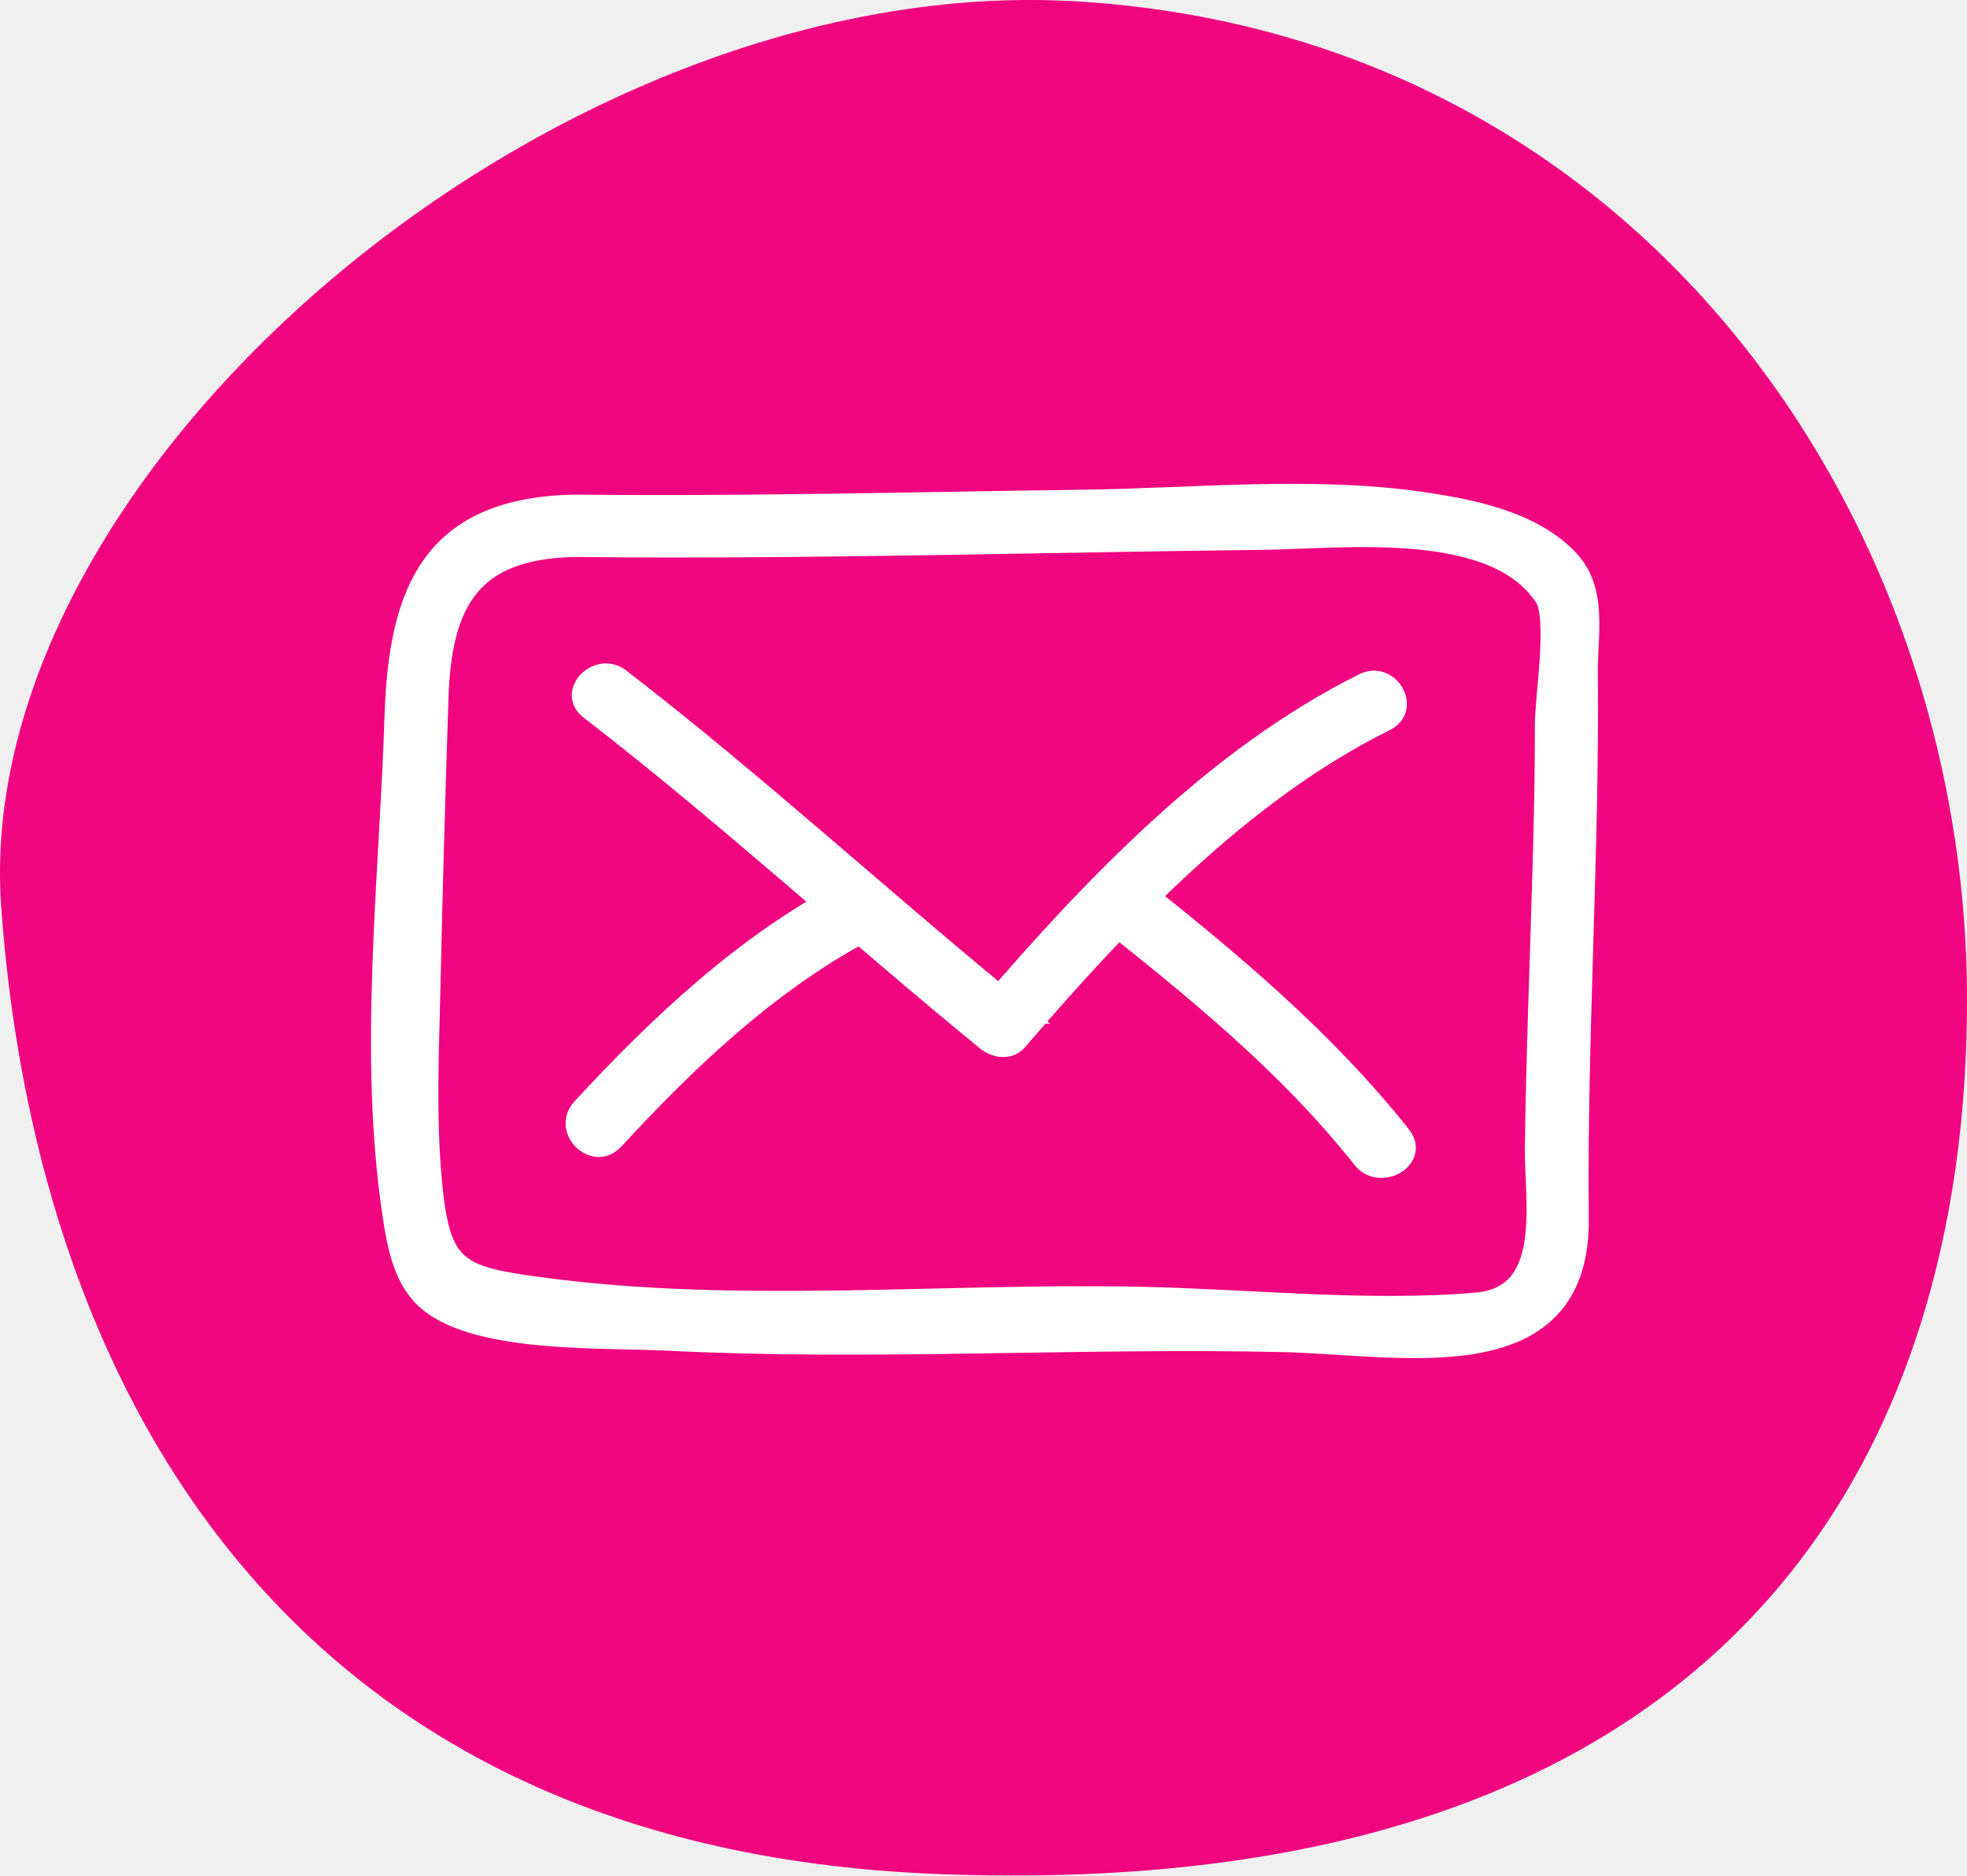
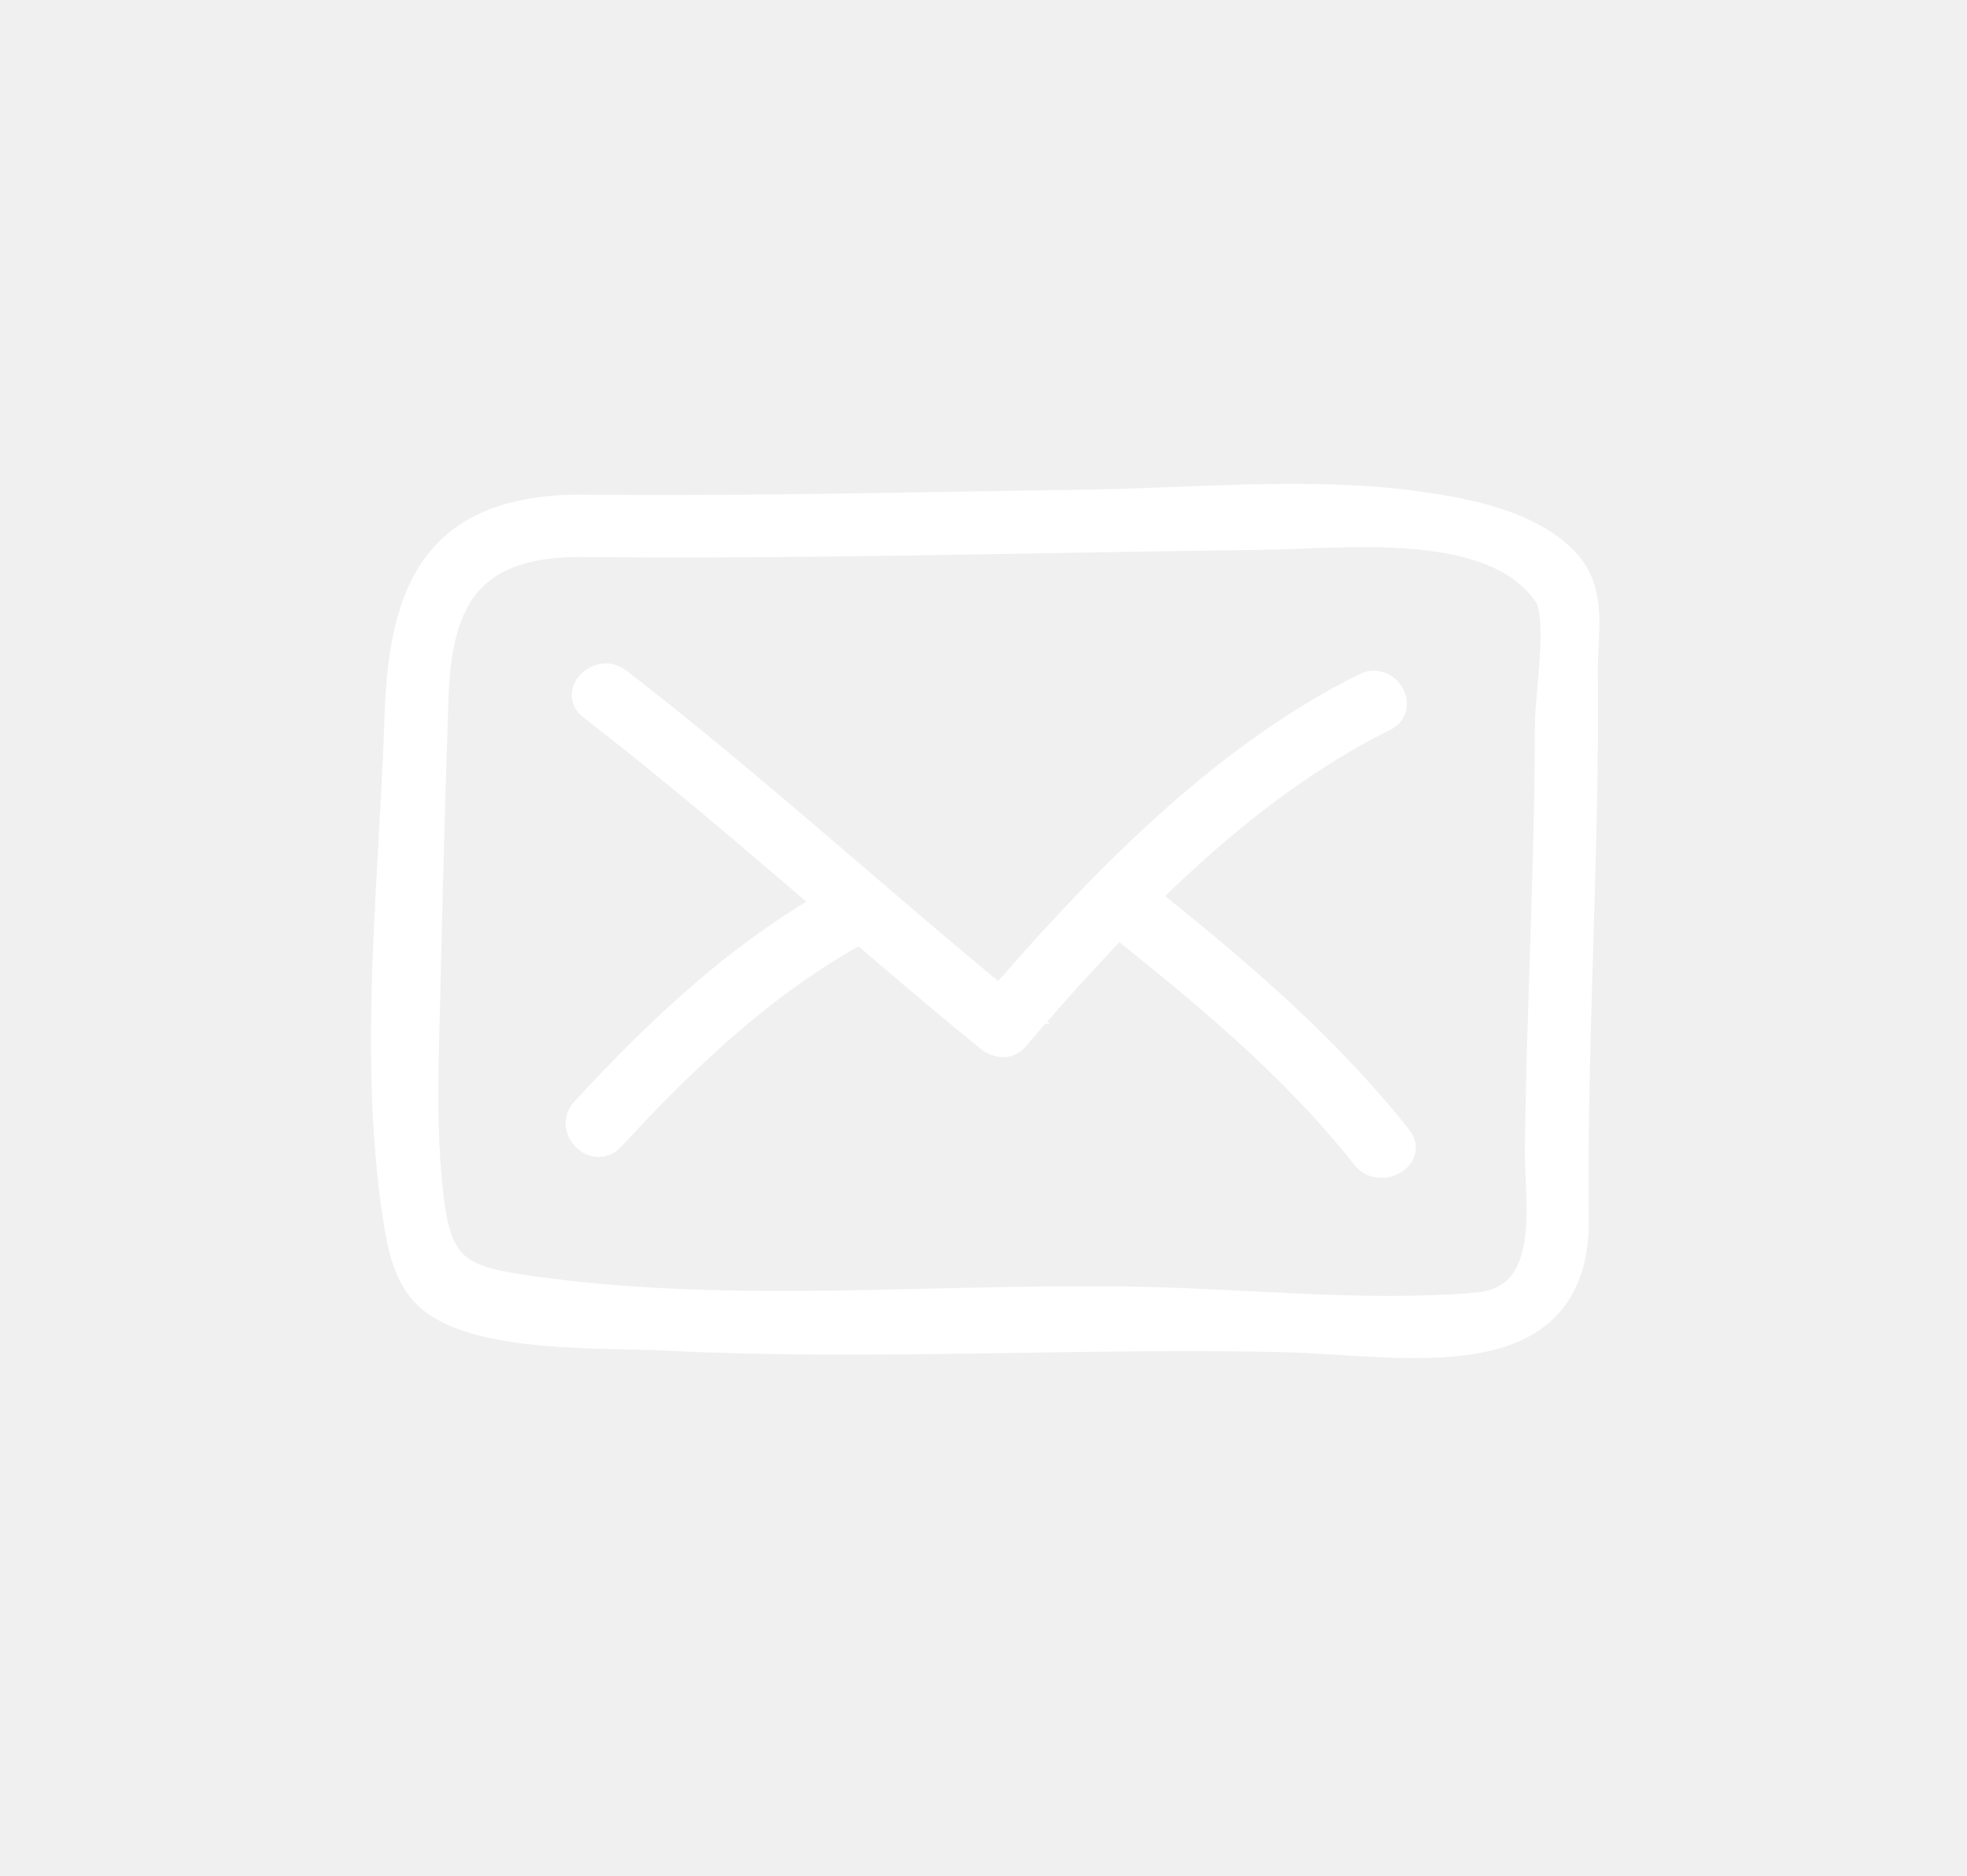
<svg xmlns="http://www.w3.org/2000/svg" xmlns:xlink="http://www.w3.org/1999/xlink" version="1.1" id="Ebene_1" x="0px" y="0px" width="100%" viewBox="0 0 20.246 19.302" enable-background="new 0 0 170.08 113.39" xml:space="preserve">
  <defs id="defs1054">
    <defs id="defs834">
      <rect id="SVGID_1_" x="4.929" y="16.558" width="220" height="73.083" />
    </defs>
    <clipPath id="SVGID_2_">
      <use xlink:href="#SVGID_1_" overflow="visible" id="use836" x="0" y="0" width="100%" height="100%" />
    </clipPath>
  </defs>
-   <path clip-path="url(#SVGID_2_)" fill="#f0047f" d="m 29.498,70.354 c -5.351,-0.328 -11.402,4.818 -11.081,9.314 0.333,4.67 2.719,9.686 9.635,9.957 8.19,0.321 10.599,-4.336 10.599,-8.993 0,-4.98 -3.38,-9.924 -9.153,-10.278" id="path895" style="opacity:1" transform="translate(-18.40476,-70.33909)" />
+   <path clip-path="url(#SVGID_2_)" fill="transparent" d="m 29.498,70.354 c -5.351,-0.328 -11.402,4.818 -11.081,9.314 0.333,4.67 2.719,9.686 9.635,9.957 8.19,0.321 10.599,-4.336 10.599,-8.993 0,-4.98 -3.38,-9.924 -9.153,-10.278" id="path895" style="opacity:1" transform="translate(-18.40476,-70.33909)" />
  <path clip-path="url(#SVGID_2_)" fill="#ffffff" d="m 24.487,77.623 c 1.406,1.085 2.713,2.288 4.088,3.411 0.08,0.064 0.208,0.089 0.285,0 1.07,-1.246 2.308,-2.558 3.797,-3.296 0.233,-0.116 0.028,-0.462 -0.204,-0.348 -1.521,0.755 -2.787,2.089 -3.878,3.358 h 0.285 c -1.375,-1.122 -2.682,-2.326 -4.088,-3.41 -0.203,-0.155 -0.491,0.127 -0.285,0.285" id="path897" style="opacity:1" transform="translate(-18.40476,-70.33909)" />
  <path clip-path="url(#SVGID_2_)" fill="none" stroke="#ffffff" stroke-width="0.252" stroke-miterlimit="10" d="m 24.487,77.623 c 1.406,1.085 2.713,2.288 4.088,3.411 0.08,0.064 0.208,0.089 0.285,0 1.07,-1.246 2.308,-2.558 3.797,-3.296 0.233,-0.116 0.028,-0.462 -0.204,-0.348 -1.521,0.755 -2.787,2.089 -3.878,3.358 h 0.285 c -1.375,-1.122 -2.682,-2.326 -4.088,-3.41 -0.203,-0.155 -0.491,0.127 -0.285,0.285" id="path899" style="opacity:1" transform="translate(-18.40476,-70.33909)" />
  <path clip-path="url(#SVGID_2_)" fill="#ffffff" d="m 24.487,77.623 c 1.406,1.085 2.713,2.288 4.088,3.411 0.08,0.064 0.208,0.089 0.285,0 1.07,-1.246 2.308,-2.558 3.797,-3.296 0.233,-0.116 0.028,-0.462 -0.204,-0.348 -1.521,0.755 -2.787,2.089 -3.878,3.358 h 0.285 c -1.375,-1.122 -2.682,-2.326 -4.088,-3.41 -0.203,-0.155 -0.491,0.127 -0.285,0.285" id="path901" style="opacity:1" transform="translate(-18.40476,-70.33909)" />
  <path clip-path="url(#SVGID_2_)" fill="none" stroke="#ffffff" stroke-width="0.069" d="m 24.487,77.623 c 1.406,1.085 2.713,2.288 4.088,3.411 0.08,0.064 0.208,0.089 0.285,0 1.07,-1.246 2.308,-2.558 3.797,-3.296 0.233,-0.116 0.028,-0.462 -0.204,-0.348 -1.521,0.755 -2.787,2.089 -3.878,3.358 h 0.285 c -1.375,-1.122 -2.682,-2.326 -4.088,-3.41 -0.203,-0.155 -0.491,0.127 -0.285,0.285 z" id="path903" style="opacity:1" transform="translate(-18.40476,-70.33909)" />
  <path clip-path="url(#SVGID_2_)" fill="#ffffff" d="m 27.16,79.509 c -1.055,0.54 -1.961,1.395 -2.751,2.252 -0.182,0.197 0.116,0.491 0.298,0.293 0.769,-0.835 1.642,-1.664 2.667,-2.189 0.24,-0.124 0.026,-0.48 -0.214,-0.356" id="path905" style="opacity:1" transform="translate(-18.40476,-70.33909)" />
  <path clip-path="url(#SVGID_2_)" fill="none" stroke="#ffffff" stroke-width="0.252" stroke-miterlimit="10" d="m 27.16,79.509 c -1.055,0.54 -1.961,1.395 -2.751,2.252 -0.182,0.197 0.116,0.491 0.298,0.293 0.769,-0.835 1.642,-1.664 2.667,-2.189 0.24,-0.124 0.026,-0.48 -0.214,-0.356" id="path907" style="opacity:1" transform="translate(-18.40476,-70.33909)" />
  <path clip-path="url(#SVGID_2_)" fill="#ffffff" d="m 27.16,79.509 c -1.055,0.54 -1.961,1.395 -2.751,2.252 -0.182,0.197 0.116,0.491 0.298,0.293 0.769,-0.835 1.642,-1.664 2.667,-2.189 0.24,-0.124 0.026,-0.48 -0.214,-0.356" id="path909" style="opacity:1" transform="translate(-18.40476,-70.33909)" />
  <path clip-path="url(#SVGID_2_)" fill="none" stroke="#ffffff" stroke-width="0.069" d="m 27.16,79.509 c -1.055,0.54 -1.961,1.395 -2.751,2.252 -0.182,0.197 0.116,0.491 0.298,0.293 0.769,-0.835 1.642,-1.664 2.667,-2.189 0.24,-0.124 0.026,-0.48 -0.214,-0.356 z" id="path911" style="opacity:1" transform="translate(-18.40476,-70.33909)" />
  <path clip-path="url(#SVGID_2_)" fill="#ffffff" d="m 29.771,79.751 c 0.961,0.763 1.914,1.537 2.674,2.499 0.164,0.205 0.53,0.002 0.365,-0.207 -0.785,-0.991 -1.747,-1.794 -2.741,-2.582 -0.209,-0.166 -0.509,0.122 -0.298,0.29" id="path913" style="opacity:1" transform="translate(-18.40476,-70.33909)" />
  <path clip-path="url(#SVGID_2_)" fill="none" stroke="#ffffff" stroke-width="0.252" stroke-miterlimit="10" d="m 29.771,79.751 c 0.961,0.763 1.914,1.537 2.674,2.499 0.164,0.205 0.53,0.002 0.365,-0.207 -0.785,-0.991 -1.747,-1.794 -2.741,-2.582 -0.209,-0.166 -0.509,0.122 -0.298,0.29" id="path915" style="opacity:1" transform="translate(-18.40476,-70.33909)" />
  <path clip-path="url(#SVGID_2_)" fill="#ffffff" d="m 29.771,79.751 c 0.961,0.763 1.914,1.537 2.674,2.499 0.164,0.205 0.53,0.002 0.365,-0.207 -0.785,-0.991 -1.747,-1.794 -2.741,-2.582 -0.209,-0.166 -0.509,0.122 -0.298,0.29" id="path917" style="opacity:1" transform="translate(-18.40476,-70.33909)" />
  <path clip-path="url(#SVGID_2_)" fill="none" stroke="#ffffff" stroke-width="0.069" d="m 29.771,79.751 c 0.961,0.763 1.914,1.537 2.674,2.499 0.164,0.205 0.53,0.002 0.365,-0.207 -0.785,-0.991 -1.747,-1.794 -2.741,-2.582 -0.209,-0.166 -0.509,0.122 -0.298,0.29 z" id="path919" style="opacity:1" transform="translate(-18.40476,-70.33909)" />
  <path clip-path="url(#SVGID_2_)" fill="#ffffff" d="m 24.334,75.555 c -1.458,0.023 -1.803,0.864 -1.845,2.149 -0.054,1.676 -0.273,3.478 -0.02,5.146 0.047,0.308 0.11,0.669 0.375,0.878 0.521,0.413 1.785,0.352 2.424,0.385 2.103,0.106 4.234,-0.032 6.342,0.015 1.221,0.028 3.041,0.431 3.022,-1.249 -0.02,-1.871 0.111,-3.74 0.093,-5.611 -0.004,-0.415 0.105,-0.853 -0.203,-1.168 -0.373,-0.381 -0.986,-0.501 -1.493,-0.574 -1.127,-0.162 -2.352,-0.035 -3.486,-0.021 -1.735,0.023 -3.473,0.07 -5.209,0.05 -0.258,-0.003 -0.258,0.387 0,0.39 2.352,0.026 4.707,-0.046 7.058,-0.073 0.858,-0.011 2.402,-0.206 2.93,0.601 0.144,0.221 0.006,1.044 0.007,1.325 10e-4,0.479 -0.01,0.957 -0.023,1.436 -0.027,0.977 -0.068,1.951 -0.08,2.928 -0.006,0.55 0.195,1.538 -0.63,1.606 -1.122,0.094 -2.306,-0.035 -3.431,-0.06 -2.065,-0.044 -4.163,0.178 -6.214,-0.101 -0.789,-0.106 -1.015,-0.184 -1.105,-0.938 -0.087,-0.724 -0.049,-1.469 -0.033,-2.197 0.022,-0.982 0.049,-1.967 0.082,-2.949 0.032,-0.991 0.334,-1.562 1.439,-1.578 0.258,-0.006 0.258,-0.394 0,-0.39" id="path921" style="opacity:1" transform="translate(-18.40476,-70.33909)" />
  <path clip-path="url(#SVGID_2_)" fill="none" stroke="#ffffff" stroke-width="0.252" stroke-miterlimit="10" d="m 24.334,75.555 c -1.458,0.023 -1.803,0.864 -1.845,2.149 -0.054,1.676 -0.273,3.478 -0.02,5.146 0.047,0.308 0.11,0.669 0.375,0.878 0.521,0.413 1.785,0.352 2.424,0.385 2.103,0.106 4.234,-0.032 6.342,0.015 1.221,0.028 3.041,0.431 3.022,-1.249 -0.02,-1.871 0.111,-3.74 0.093,-5.611 -0.004,-0.415 0.105,-0.853 -0.203,-1.168 -0.373,-0.381 -0.986,-0.501 -1.493,-0.574 -1.127,-0.162 -2.352,-0.035 -3.486,-0.021 -1.735,0.023 -3.473,0.07 -5.209,0.05 -0.258,-0.003 -0.258,0.387 0,0.39 2.352,0.026 4.707,-0.046 7.058,-0.073 0.858,-0.011 2.402,-0.206 2.93,0.601 0.144,0.221 0.006,1.044 0.007,1.325 10e-4,0.479 -0.01,0.957 -0.023,1.436 -0.027,0.977 -0.068,1.951 -0.08,2.928 -0.006,0.55 0.195,1.538 -0.63,1.606 -1.122,0.094 -2.306,-0.035 -3.431,-0.06 -2.065,-0.044 -4.163,0.178 -6.214,-0.101 -0.789,-0.106 -1.015,-0.184 -1.105,-0.938 -0.087,-0.724 -0.049,-1.469 -0.033,-2.197 0.022,-0.982 0.049,-1.967 0.082,-2.949 0.032,-0.991 0.334,-1.562 1.439,-1.578 0.258,-0.006 0.258,-0.394 0,-0.39" id="path923" style="opacity:1" transform="translate(-18.40476,-70.33909)" />
  <path clip-path="url(#SVGID_2_)" fill="#ffffff" d="m 24.334,75.555 c -1.458,0.023 -1.803,0.864 -1.845,2.149 -0.054,1.676 -0.273,3.478 -0.02,5.146 0.047,0.308 0.11,0.669 0.375,0.878 0.521,0.413 1.785,0.352 2.424,0.385 2.103,0.106 4.234,-0.032 6.342,0.015 1.221,0.028 3.041,0.431 3.022,-1.249 -0.02,-1.871 0.111,-3.74 0.093,-5.611 -0.004,-0.415 0.105,-0.853 -0.203,-1.168 -0.373,-0.381 -0.986,-0.501 -1.493,-0.574 -1.127,-0.162 -2.352,-0.035 -3.486,-0.021 -1.735,0.023 -3.473,0.07 -5.209,0.05 -0.258,-0.003 -0.258,0.387 0,0.39 2.352,0.026 4.707,-0.046 7.058,-0.073 0.858,-0.011 2.402,-0.206 2.93,0.601 0.144,0.221 0.006,1.044 0.007,1.325 10e-4,0.479 -0.01,0.957 -0.023,1.436 -0.027,0.977 -0.068,1.951 -0.08,2.928 -0.006,0.55 0.195,1.538 -0.63,1.606 -1.122,0.094 -2.306,-0.035 -3.431,-0.06 -2.065,-0.044 -4.163,0.178 -6.214,-0.101 -0.789,-0.106 -1.015,-0.184 -1.105,-0.938 -0.087,-0.724 -0.049,-1.469 -0.033,-2.197 0.022,-0.982 0.049,-1.967 0.082,-2.949 0.032,-0.991 0.334,-1.562 1.439,-1.578 0.258,-0.006 0.258,-0.394 0,-0.39" id="path925" style="opacity:1" transform="translate(-18.40476,-70.33909)" />
  <path clip-path="url(#SVGID_2_)" fill="none" stroke="#ffffff" stroke-width="0.069" d="m 24.334,75.555 c -1.458,0.023 -1.803,0.864 -1.845,2.149 -0.054,1.676 -0.273,3.478 -0.02,5.146 0.047,0.308 0.11,0.669 0.375,0.878 0.521,0.413 1.785,0.352 2.424,0.385 2.103,0.106 4.234,-0.032 6.342,0.015 1.221,0.028 3.041,0.431 3.022,-1.249 -0.02,-1.871 0.111,-3.74 0.093,-5.611 -0.004,-0.415 0.105,-0.853 -0.203,-1.168 -0.373,-0.381 -0.986,-0.501 -1.493,-0.574 -1.127,-0.162 -2.352,-0.035 -3.486,-0.021 -1.735,0.023 -3.473,0.07 -5.209,0.05 -0.258,-0.003 -0.258,0.387 0,0.39 2.352,0.026 4.707,-0.046 7.058,-0.073 0.858,-0.011 2.402,-0.206 2.93,0.601 0.144,0.221 0.006,1.044 0.007,1.325 10e-4,0.479 -0.01,0.957 -0.023,1.436 -0.027,0.977 -0.068,1.951 -0.08,2.928 -0.006,0.55 0.195,1.538 -0.63,1.606 -1.122,0.094 -2.306,-0.035 -3.431,-0.06 -2.065,-0.044 -4.163,0.178 -6.214,-0.101 -0.789,-0.106 -1.015,-0.184 -1.105,-0.938 -0.087,-0.724 -0.049,-1.469 -0.033,-2.197 0.022,-0.982 0.049,-1.967 0.082,-2.949 0.032,-0.991 0.334,-1.562 1.439,-1.578 0.258,-0.006 0.258,-0.394 0,-0.39 z" id="path927" style="opacity:1" transform="translate(-18.40476,-70.33909)" />
</svg>
